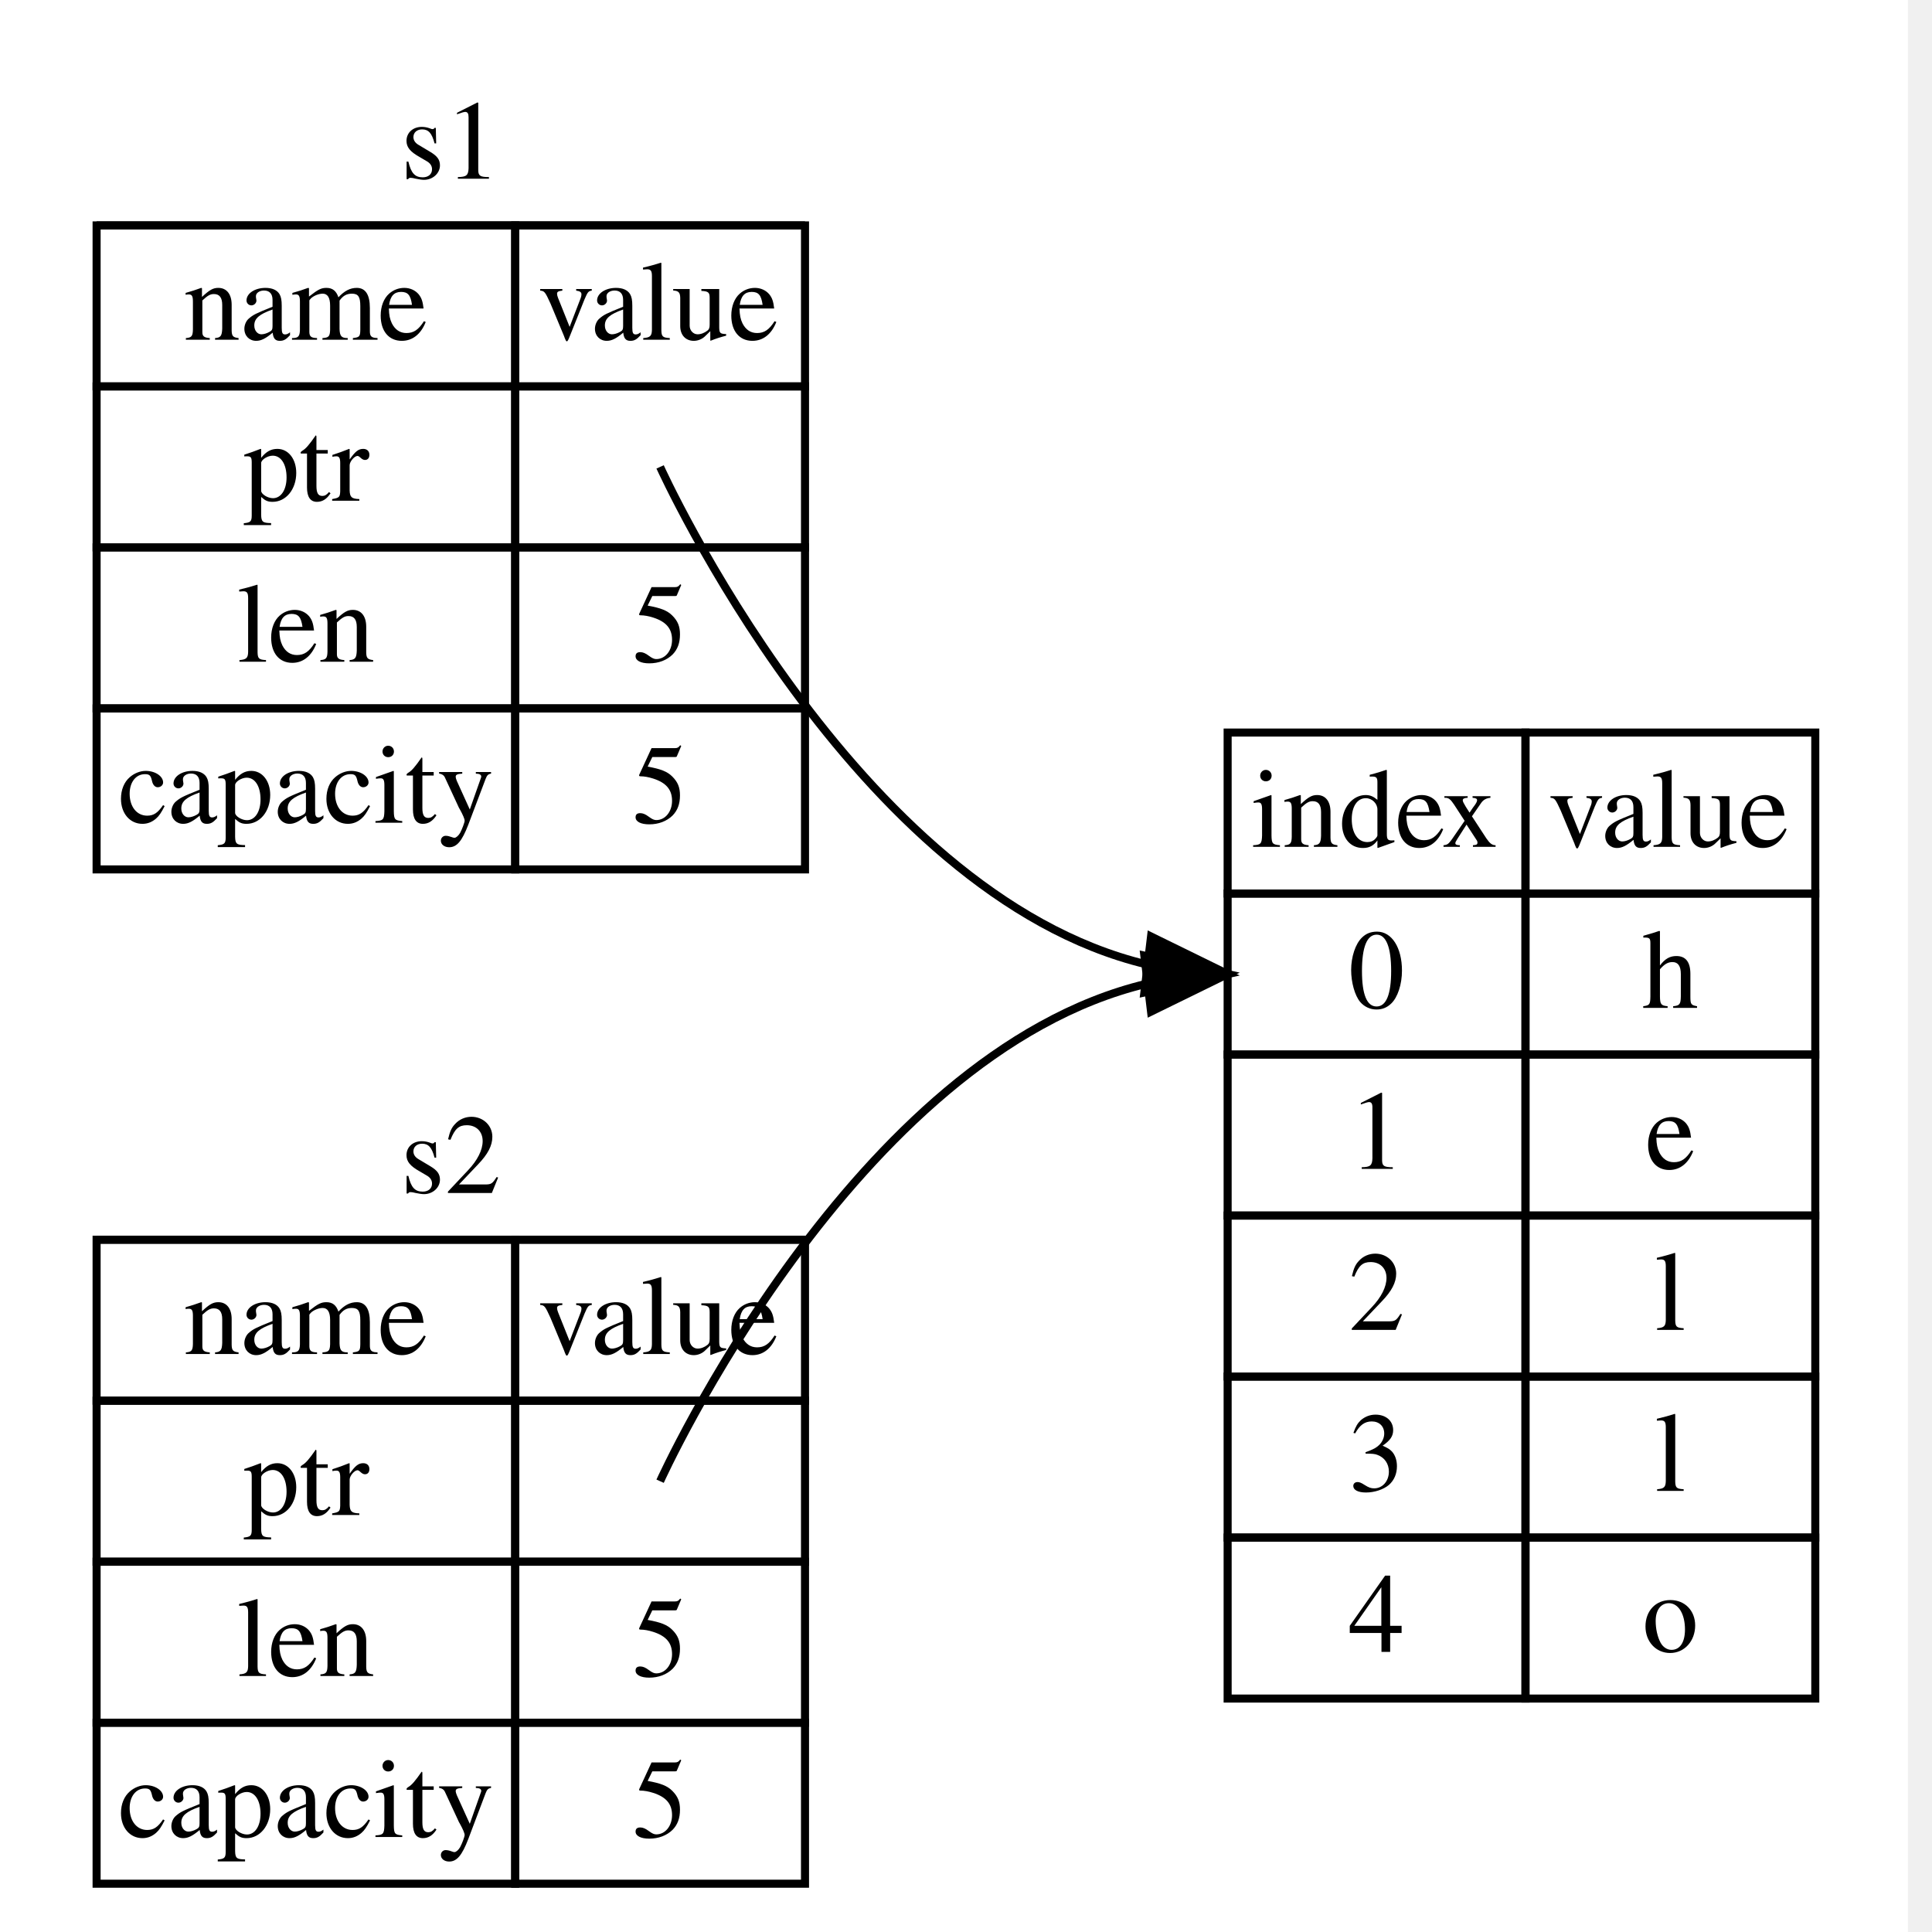
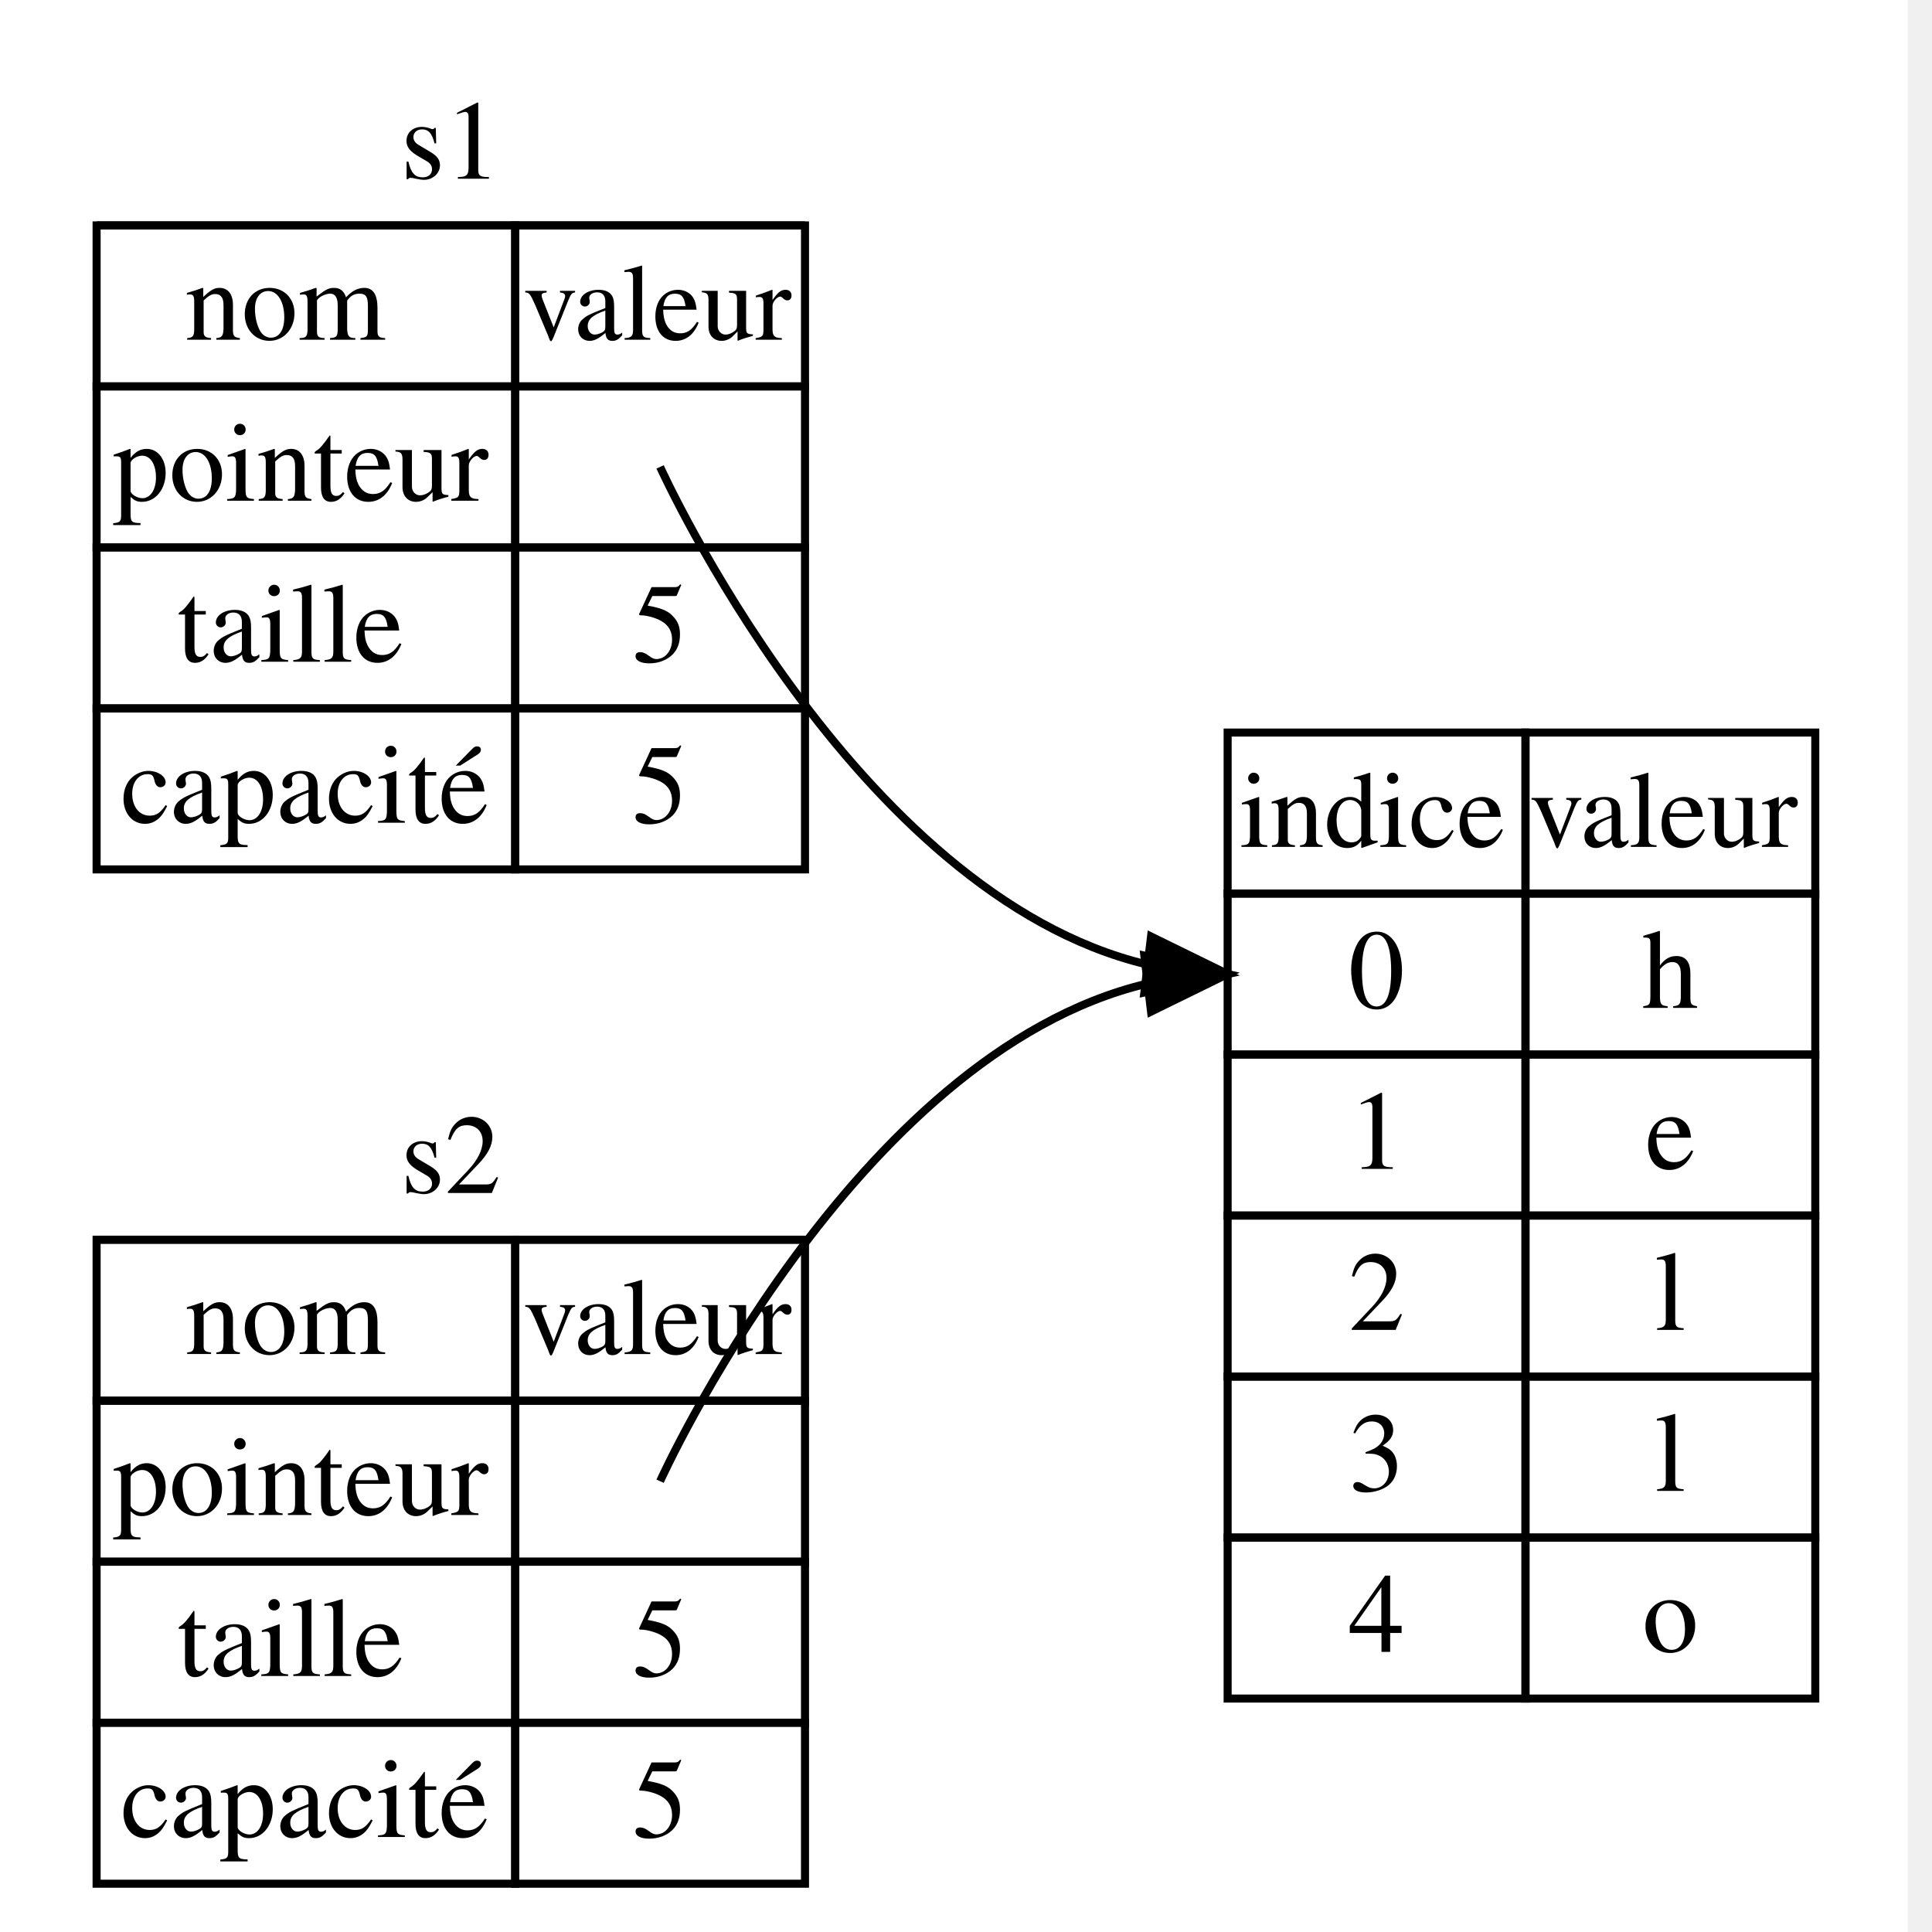
<svg xmlns="http://www.w3.org/2000/svg" viewBox="0.00 0.00 1000.00 1000.00">
  <g id="graph0" class="graph" transform="scale(4.1667 4.1667) rotate(0) translate(4 238)">
    <polygon fill="#ffffff" stroke="transparent" points="-4,4 -4,-238 233,-238 233,4 -4,4" />
    <g id="node1" class="node">
      <polyline fill="none" stroke="#000000" points="8,-210 96,-210 " />
      <text text-anchor="start" x="45.776" y="-215.8" font-family="Times,serif" font-size="14.00" fill="#000000">s1</text>
      <polygon fill="none" stroke="#000000" points="8,-190 8,-210 60,-210 60,-190 8,-190" />
-       <text text-anchor="start" x="18.841" y="-195.8" font-family="Times,serif" font-size="14.00" fill="#000000">name</text>
+       <text text-anchor="start" x="19" y="-195.8" font-family="Times,serif" font-size="14.00" fill="#000000">nom</text>
      <polygon fill="none" stroke="#000000" points="60,-190 60,-210 96,-210 96,-190 60,-190" />
-       <text text-anchor="start" x="62.841" y="-195.8" font-family="Times,serif" font-size="14.00" fill="#000000">value</text>
+       <text text-anchor="start" x="61" y="-195.8" font-family="Times,serif" font-size="13.50" fill="#000000">valeur</text>
      <polygon fill="none" stroke="#000000" points="8,-170 8,-190 60,-190 60,-170 8,-170" />
-       <text text-anchor="start" x="26.224" y="-175.8" font-family="Times,serif" font-size="14.00" fill="#000000">ptr</text>
+       <text text-anchor="start" x="10" y="-175.8" font-family="Times,serif" font-size="14.00" fill="#000000">pointeur</text>
      <polygon fill="none" stroke="#000000" points="60,-170 60,-190 96,-190 96,-170 60,-170" />
      <polygon fill="none" stroke="#000000" points="8,-150 8,-170 60,-170 60,-150 8,-150" />
-       <text text-anchor="start" x="25.448" y="-155.8" font-family="Times,serif" font-size="14.00" fill="#000000">len</text>
+       <text text-anchor="start" x="18" y="-155.8" font-family="Times,serif" font-size="14.00" fill="#000000">taille</text>
      <polygon fill="none" stroke="#000000" points="60,-150 60,-170 96,-170 96,-150 60,-150" />
      <text text-anchor="start" x="74.5" y="-155.8" font-family="Times,serif" font-size="14.00" fill="#000000">5</text>
      <polygon fill="none" stroke="#000000" points="8,-130 8,-150 60,-150 60,-130 8,-130" />
-       <text text-anchor="start" x="10.683" y="-135.8" font-family="Times,serif" font-size="14.00" fill="#000000">capacity</text>
+       <text text-anchor="start" x="11" y="-135.8" font-family="Times,serif" font-size="14.00" fill="#000000">capacité</text>
      <polygon fill="none" stroke="#000000" points="60,-130 60,-150 96,-150 96,-130 60,-130" />
      <text text-anchor="start" x="74.5" y="-135.8" font-family="Times,serif" font-size="14.00" fill="#000000">5</text>
    </g>
    <g id="node3" class="node">
      <polygon fill="none" stroke="#000000" points="148.5,-127 148.5,-147 185.5,-147 185.5,-127 148.5,-127" />
-       <text text-anchor="start" x="151.448" y="-132.8" font-family="Times,serif" font-size="14.00" fill="#000000">index</text>
+       <text text-anchor="start" x="150" y="-132.8" font-family="Times,serif" font-size="13.50" fill="#000000">indice</text>
      <polygon fill="none" stroke="#000000" points="185.5,-127 185.5,-147 221.5,-147 221.5,-127 185.5,-127" />
-       <text text-anchor="start" x="188.341" y="-132.8" font-family="Times,serif" font-size="14.00" fill="#000000">value</text>
+       <text text-anchor="start" x="186" y="-132.8" font-family="Times,serif" font-size="13.50" fill="#000000">valeur</text>
      <polygon fill="none" stroke="#000000" points="148.5,-107 148.5,-127 185.5,-127 185.5,-107 148.5,-107" />
      <text text-anchor="start" x="163.5" y="-112.8" font-family="Times,serif" font-size="14.00" fill="#000000">0</text>
      <polygon fill="none" stroke="#000000" points="185.5,-107 185.5,-127 221.5,-127 221.5,-107 185.5,-107" />
      <text text-anchor="start" x="200" y="-112.8" font-family="Times,serif" font-size="14.00" fill="#000000">h</text>
      <polygon fill="none" stroke="#000000" points="148.5,-87 148.5,-107 185.5,-107 185.5,-87 148.5,-87" />
      <text text-anchor="start" x="163.5" y="-92.8" font-family="Times,serif" font-size="14.00" fill="#000000">1</text>
      <polygon fill="none" stroke="#000000" points="185.5,-87 185.5,-107 221.5,-107 221.5,-87 185.5,-87" />
      <text text-anchor="start" x="200.393" y="-92.8" font-family="Times,serif" font-size="14.00" fill="#000000">e</text>
      <polygon fill="none" stroke="#000000" points="148.5,-67 148.5,-87 185.5,-87 185.5,-67 148.5,-67" />
      <text text-anchor="start" x="163.5" y="-72.8" font-family="Times,serif" font-size="14.00" fill="#000000">2</text>
      <polygon fill="none" stroke="#000000" points="185.5,-67 185.5,-87 221.5,-87 221.5,-67 185.5,-67" />
      <text text-anchor="start" x="201.555" y="-72.8" font-family="Times,serif" font-size="14.00" fill="#000000">l</text>
      <polygon fill="none" stroke="#000000" points="148.5,-47 148.5,-67 185.5,-67 185.5,-47 148.5,-47" />
      <text text-anchor="start" x="163.5" y="-52.8" font-family="Times,serif" font-size="14.00" fill="#000000">3</text>
      <polygon fill="none" stroke="#000000" points="185.5,-47 185.5,-67 221.5,-67 221.5,-47 185.5,-47" />
      <text text-anchor="start" x="201.555" y="-52.8" font-family="Times,serif" font-size="14.00" fill="#000000">l</text>
      <polygon fill="none" stroke="#000000" points="148.5,-27 148.5,-47 185.5,-47 185.5,-27 148.5,-27" />
      <text text-anchor="start" x="163.5" y="-32.8" font-family="Times,serif" font-size="14.00" fill="#000000">4</text>
      <polygon fill="none" stroke="#000000" points="185.5,-27 185.5,-47 221.5,-47 221.5,-27 185.5,-27" />
      <text text-anchor="start" x="200" y="-32.8" font-family="Times,serif" font-size="14.00" fill="#000000">o</text>
    </g>
    <g id="edge1" class="edge">
      <path fill="none" stroke="#000000" d="M78,-180C78,-180 101.998,-126.912 138.44,-118.202" />
      <polygon fill="#000000" stroke="#000000" points="138.986,-121.662 148.5,-117 138.155,-114.712 138.986,-121.662" />
    </g>
    <g id="node2" class="node">
      <polyline fill="none" stroke="#000000" points="8,-84 96,-84 " />
      <text text-anchor="start" x="45.776" y="-89.8" font-family="Times,serif" font-size="14.00" fill="#000000">s2</text>
      <polygon fill="none" stroke="#000000" points="8,-64 8,-84 60,-84 60,-64 8,-64" />
-       <text text-anchor="start" x="18.841" y="-69.8" font-family="Times,serif" font-size="14.00" fill="#000000">name</text>
+       <text text-anchor="start" x="19" y="-69.8" font-family="Times,serif" font-size="14.00" fill="#000000">nom</text>
      <polygon fill="none" stroke="#000000" points="60,-64 60,-84 96,-84 96,-64 60,-64" />
-       <text text-anchor="start" x="62.841" y="-69.8" font-family="Times,serif" font-size="14.00" fill="#000000">value</text>
+       <text text-anchor="start" x="61" y="-69.8" font-family="Times,serif" font-size="13.50" fill="#000000">valeur</text>
      <polygon fill="none" stroke="#000000" points="8,-44 8,-64 60,-64 60,-44 8,-44" />
-       <text text-anchor="start" x="26.224" y="-49.8" font-family="Times,serif" font-size="14.00" fill="#000000">ptr</text>
+       <text text-anchor="start" x="10" y="-49.8" font-family="Times,serif" font-size="14.00" fill="#000000">pointeur</text>
      <polygon fill="none" stroke="#000000" points="60,-44 60,-64 96,-64 96,-44 60,-44" />
      <polygon fill="none" stroke="#000000" points="8,-24 8,-44 60,-44 60,-24 8,-24" />
-       <text text-anchor="start" x="25.448" y="-29.8" font-family="Times,serif" font-size="14.00" fill="#000000">len</text>
+       <text text-anchor="start" x="18" y="-29.8" font-family="Times,serif" font-size="14.00" fill="#000000">taille</text>
      <polygon fill="none" stroke="#000000" points="60,-24 60,-44 96,-44 96,-24 60,-24" />
      <text text-anchor="start" x="74.5" y="-29.8" font-family="Times,serif" font-size="14.00" fill="#000000">5</text>
      <polygon fill="none" stroke="#000000" points="8,-4 8,-24 60,-24 60,-4 8,-4" />
-       <text text-anchor="start" x="10.683" y="-9.8" font-family="Times,serif" font-size="14.00" fill="#000000">capacity</text>
+       <text text-anchor="start" x="11" y="-9.8" font-family="Times,serif" font-size="14.00" fill="#000000">capacité</text>
      <polygon fill="none" stroke="#000000" points="60,-4 60,-24 96,-24 96,-4 60,-4" />
      <text text-anchor="start" x="74.5" y="-9.8" font-family="Times,serif" font-size="14.00" fill="#000000">5</text>
    </g>
    <g id="edge2" class="edge">
      <path fill="none" stroke="#000000" d="M78,-54C78,-54 101.998,-107.088 138.44,-115.798" />
      <polygon fill="#000000" stroke="#000000" points="138.155,-119.288 148.5,-117 138.986,-112.338 138.155,-119.288" />
    </g>
  </g>
</svg>
